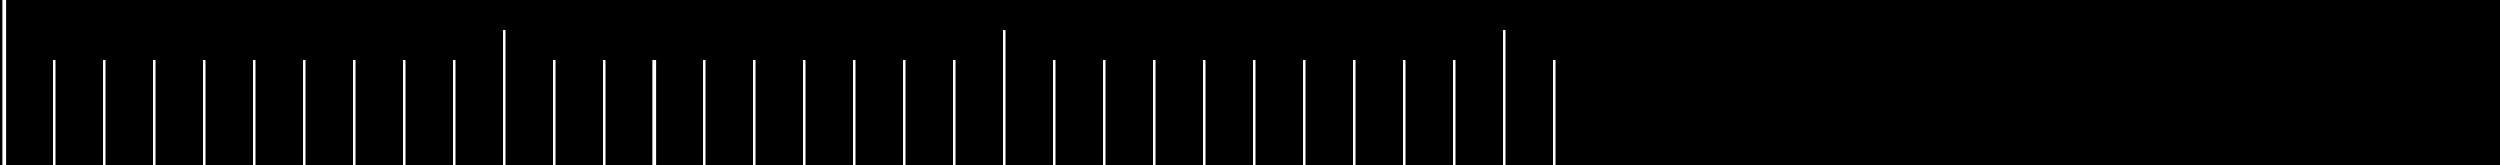
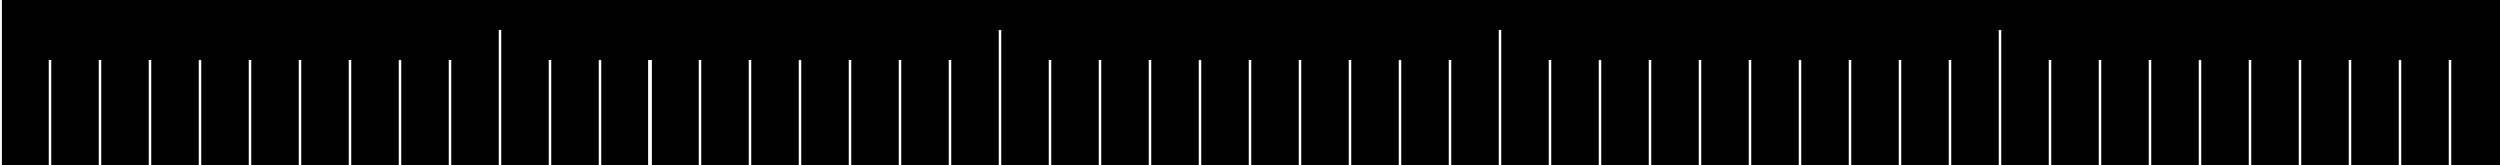
- <svg xmlns="http://www.w3.org/2000/svg" version="1.1" id="ticks2" x="0px" y="0px" width="500px" height="33px" viewBox="-100.85 0 500 33" style="enable-background:new -100.85 0 500 33;" xml:space="preserve">
-   <rect x="-100.85" width="500" height="33" />
-   <g id="Layer_2" style="display:none;">
-     <rect x="0" y="-15" style="display:inline;" width="86" height="57" />
-   </g>
+ <svg xmlns="http://www.w3.org/2000/svg" version="1.1" id="ticks2" x="0px" y="0px" width="500px" height="33px" viewBox="-100 0 500 33" style="enable-background:new -100 0 500 33;" xml:space="preserve">
+   <rect x="-100" width="500" height="33" />
  <line style="fill:none;stroke:#FFFFFF;stroke-width:0.75;stroke-miterlimit:10;" x1="-100" y1="0" x2="-100" y2="33" />
  <line style="fill:none;stroke:#FFFFFF;stroke-width:0.5;stroke-miterlimit:10;" x1="-90" y1="12" x2="-90" y2="33" />
  <line style="fill:none;stroke:#FFFFFF;stroke-width:0.5;stroke-miterlimit:10;" x1="-80" y1="12" x2="-80" y2="33" />
  <line style="fill:none;stroke:#FFFFFF;stroke-width:0.5;stroke-miterlimit:10;" x1="-70" y1="12" x2="-70" y2="33" />
  <line style="fill:none;stroke:#FFFFFF;stroke-width:0.5;stroke-miterlimit:10;" x1="-60" y1="12" x2="-60" y2="33" />
  <line style="fill:none;stroke:#FFFFFF;stroke-width:0.5;stroke-miterlimit:10;" x1="-50" y1="12" x2="-50" y2="33" />
  <line style="fill:none;stroke:#FFFFFF;stroke-width:0.5;stroke-miterlimit:10;" x1="-40" y1="12" x2="-40" y2="33" />
  <line style="fill:none;stroke:#FFFFFF;stroke-width:0.5;stroke-miterlimit:10;" x1="-30" y1="12" x2="-30" y2="33" />
  <line style="fill:none;stroke:#FFFFFF;stroke-width:0.5;stroke-miterlimit:10;" x1="-20" y1="12" x2="-20" y2="33" />
  <line style="fill:none;stroke:#FFFFFF;stroke-width:0.5;stroke-miterlimit:10;" x1="-10" y1="12" x2="-10" y2="33" />
  <line style="fill:none;stroke:#FFFFFF;stroke-width:0.5;stroke-miterlimit:10;" x1="0" y1="6" x2="0" y2="33" />
  <line style="fill:none;stroke:#FFFFFF;stroke-width:0.5;stroke-miterlimit:10;" x1="10" y1="12" x2="10" y2="33" />
  <line style="fill:none;stroke:#FFFFFF;stroke-width:0.5;stroke-miterlimit:10;" x1="20" y1="12" x2="20" y2="33" />
  <line style="fill:none;stroke:#FFFFFF;stroke-width:0.75;stroke-miterlimit:10;" x1="30" y1="12" x2="30" y2="33" />
  <line style="fill:none;stroke:#FFFFFF;stroke-width:0.5;stroke-miterlimit:10;" x1="40" y1="12" x2="40" y2="33" />
  <line style="fill:none;stroke:#FFFFFF;stroke-width:0.5;stroke-miterlimit:10;" x1="50" y1="12" x2="50" y2="33" />
  <line style="fill:none;stroke:#FFFFFF;stroke-width:0.5;stroke-miterlimit:10;" x1="60" y1="12" x2="60" y2="33" />
  <line style="fill:none;stroke:#FFFFFF;stroke-width:0.5;stroke-miterlimit:10;" x1="70" y1="12" x2="70" y2="33" />
  <line style="fill:none;stroke:#FFFFFF;stroke-width:0.5;stroke-miterlimit:10;" x1="80" y1="12" x2="80" y2="33" />
  <line style="fill:none;stroke:#FFFFFF;stroke-width:0.5;stroke-miterlimit:10;" x1="90" y1="12" x2="90" y2="33" />
  <line style="fill:none;stroke:#FFFFFF;stroke-width:0.5;stroke-miterlimit:10;" x1="100" y1="6" x2="100" y2="33" />
  <line style="fill:none;stroke:#FFFFFF;stroke-width:0.5;stroke-miterlimit:10;" x1="110" y1="12" x2="110" y2="33" />
  <line style="fill:none;stroke:#FFFFFF;stroke-width:0.5;stroke-miterlimit:10;" x1="120" y1="12" x2="120" y2="33" />
  <line style="fill:none;stroke:#FFFFFF;stroke-width:0.5;stroke-miterlimit:10;" x1="130" y1="12" x2="130" y2="33" />
  <line style="fill:none;stroke:#FFFFFF;stroke-width:0.5;stroke-miterlimit:10;" x1="140" y1="12" x2="140" y2="33" />
  <line style="fill:none;stroke:#FFFFFF;stroke-width:0.5;stroke-miterlimit:10;" x1="150" y1="12" x2="150" y2="33" />
  <line style="fill:none;stroke:#FFFFFF;stroke-width:0.5;stroke-miterlimit:10;" x1="160" y1="12" x2="160" y2="33" />
  <line style="fill:none;stroke:#FFFFFF;stroke-width:0.5;stroke-miterlimit:10;" x1="170" y1="12" x2="170" y2="33" />
  <line style="fill:none;stroke:#FFFFFF;stroke-width:0.5;stroke-miterlimit:10;" x1="180" y1="12" x2="180" y2="33" />
  <line style="fill:none;stroke:#FFFFFF;stroke-width:0.5;stroke-miterlimit:10;" x1="190" y1="12" x2="190" y2="33" />
  <line style="fill:none;stroke:#FFFFFF;stroke-width:0.5;stroke-miterlimit:10;" x1="200" y1="6" x2="200" y2="33" />
  <line style="fill:none;stroke:#FFFFFF;stroke-width:0.5;stroke-miterlimit:10;" x1="210" y1="12" x2="210" y2="33" />
+   <line style="fill:none;stroke:#FFFFFF;stroke-width:0.5;stroke-miterlimit:10;" x1="220" y1="12" x2="220" y2="33" />
+   <line style="fill:none;stroke:#FFFFFF;stroke-width:0.5;stroke-miterlimit:10;" x1="230" y1="12" x2="230" y2="33" />
+   <line style="fill:none;stroke:#FFFFFF;stroke-width:0.5;stroke-miterlimit:10;" x1="240" y1="12" x2="240" y2="33" />
+   <line style="fill:none;stroke:#FFFFFF;stroke-width:0.5;stroke-miterlimit:10;" x1="250" y1="12" x2="250" y2="33" />
+   <line style="fill:none;stroke:#FFFFFF;stroke-width:0.5;stroke-miterlimit:10;" x1="260" y1="12" x2="260" y2="33" />
+   <line style="fill:none;stroke:#FFFFFF;stroke-width:0.5;stroke-miterlimit:10;" x1="270" y1="12" x2="270" y2="33" />
+   <line style="fill:none;stroke:#FFFFFF;stroke-width:0.5;stroke-miterlimit:10;" x1="280" y1="12" x2="280" y2="33" />
+   <line style="fill:none;stroke:#FFFFFF;stroke-width:0.5;stroke-miterlimit:10;" x1="290" y1="12" x2="290" y2="33" />
+   <line style="fill:none;stroke:#FFFFFF;stroke-width:0.5;stroke-miterlimit:10;" x1="300" y1="6" x2="300" y2="33" />
+   <line style="fill:none;stroke:#FFFFFF;stroke-width:0.5;stroke-miterlimit:10;" x1="310" y1="12" x2="310" y2="33" />
+   <line style="fill:none;stroke:#FFFFFF;stroke-width:0.5;stroke-miterlimit:10;" x1="320" y1="12" x2="320" y2="33" />
+   <line style="fill:none;stroke:#FFFFFF;stroke-width:0.5;stroke-miterlimit:10;" x1="330" y1="12" x2="330" y2="33" />
+   <line style="fill:none;stroke:#FFFFFF;stroke-width:0.5;stroke-miterlimit:10;" x1="340" y1="12" x2="340" y2="33" />
+   <line style="fill:none;stroke:#FFFFFF;stroke-width:0.5;stroke-miterlimit:10;" x1="350" y1="12" x2="350" y2="33" />
+   <line style="fill:none;stroke:#FFFFFF;stroke-width:0.5;stroke-miterlimit:10;" x1="360" y1="12" x2="360" y2="33" />
+   <line style="fill:none;stroke:#FFFFFF;stroke-width:0.5;stroke-miterlimit:10;" x1="370" y1="12" x2="370" y2="33" />
+   <line style="fill:none;stroke:#FFFFFF;stroke-width:0.5;stroke-miterlimit:10;" x1="380" y1="12" x2="380" y2="33" />
+   <line style="fill:none;stroke:#FFFFFF;stroke-width:0.5;stroke-miterlimit:10;" x1="390" y1="12" x2="390" y2="33" />
</svg>
